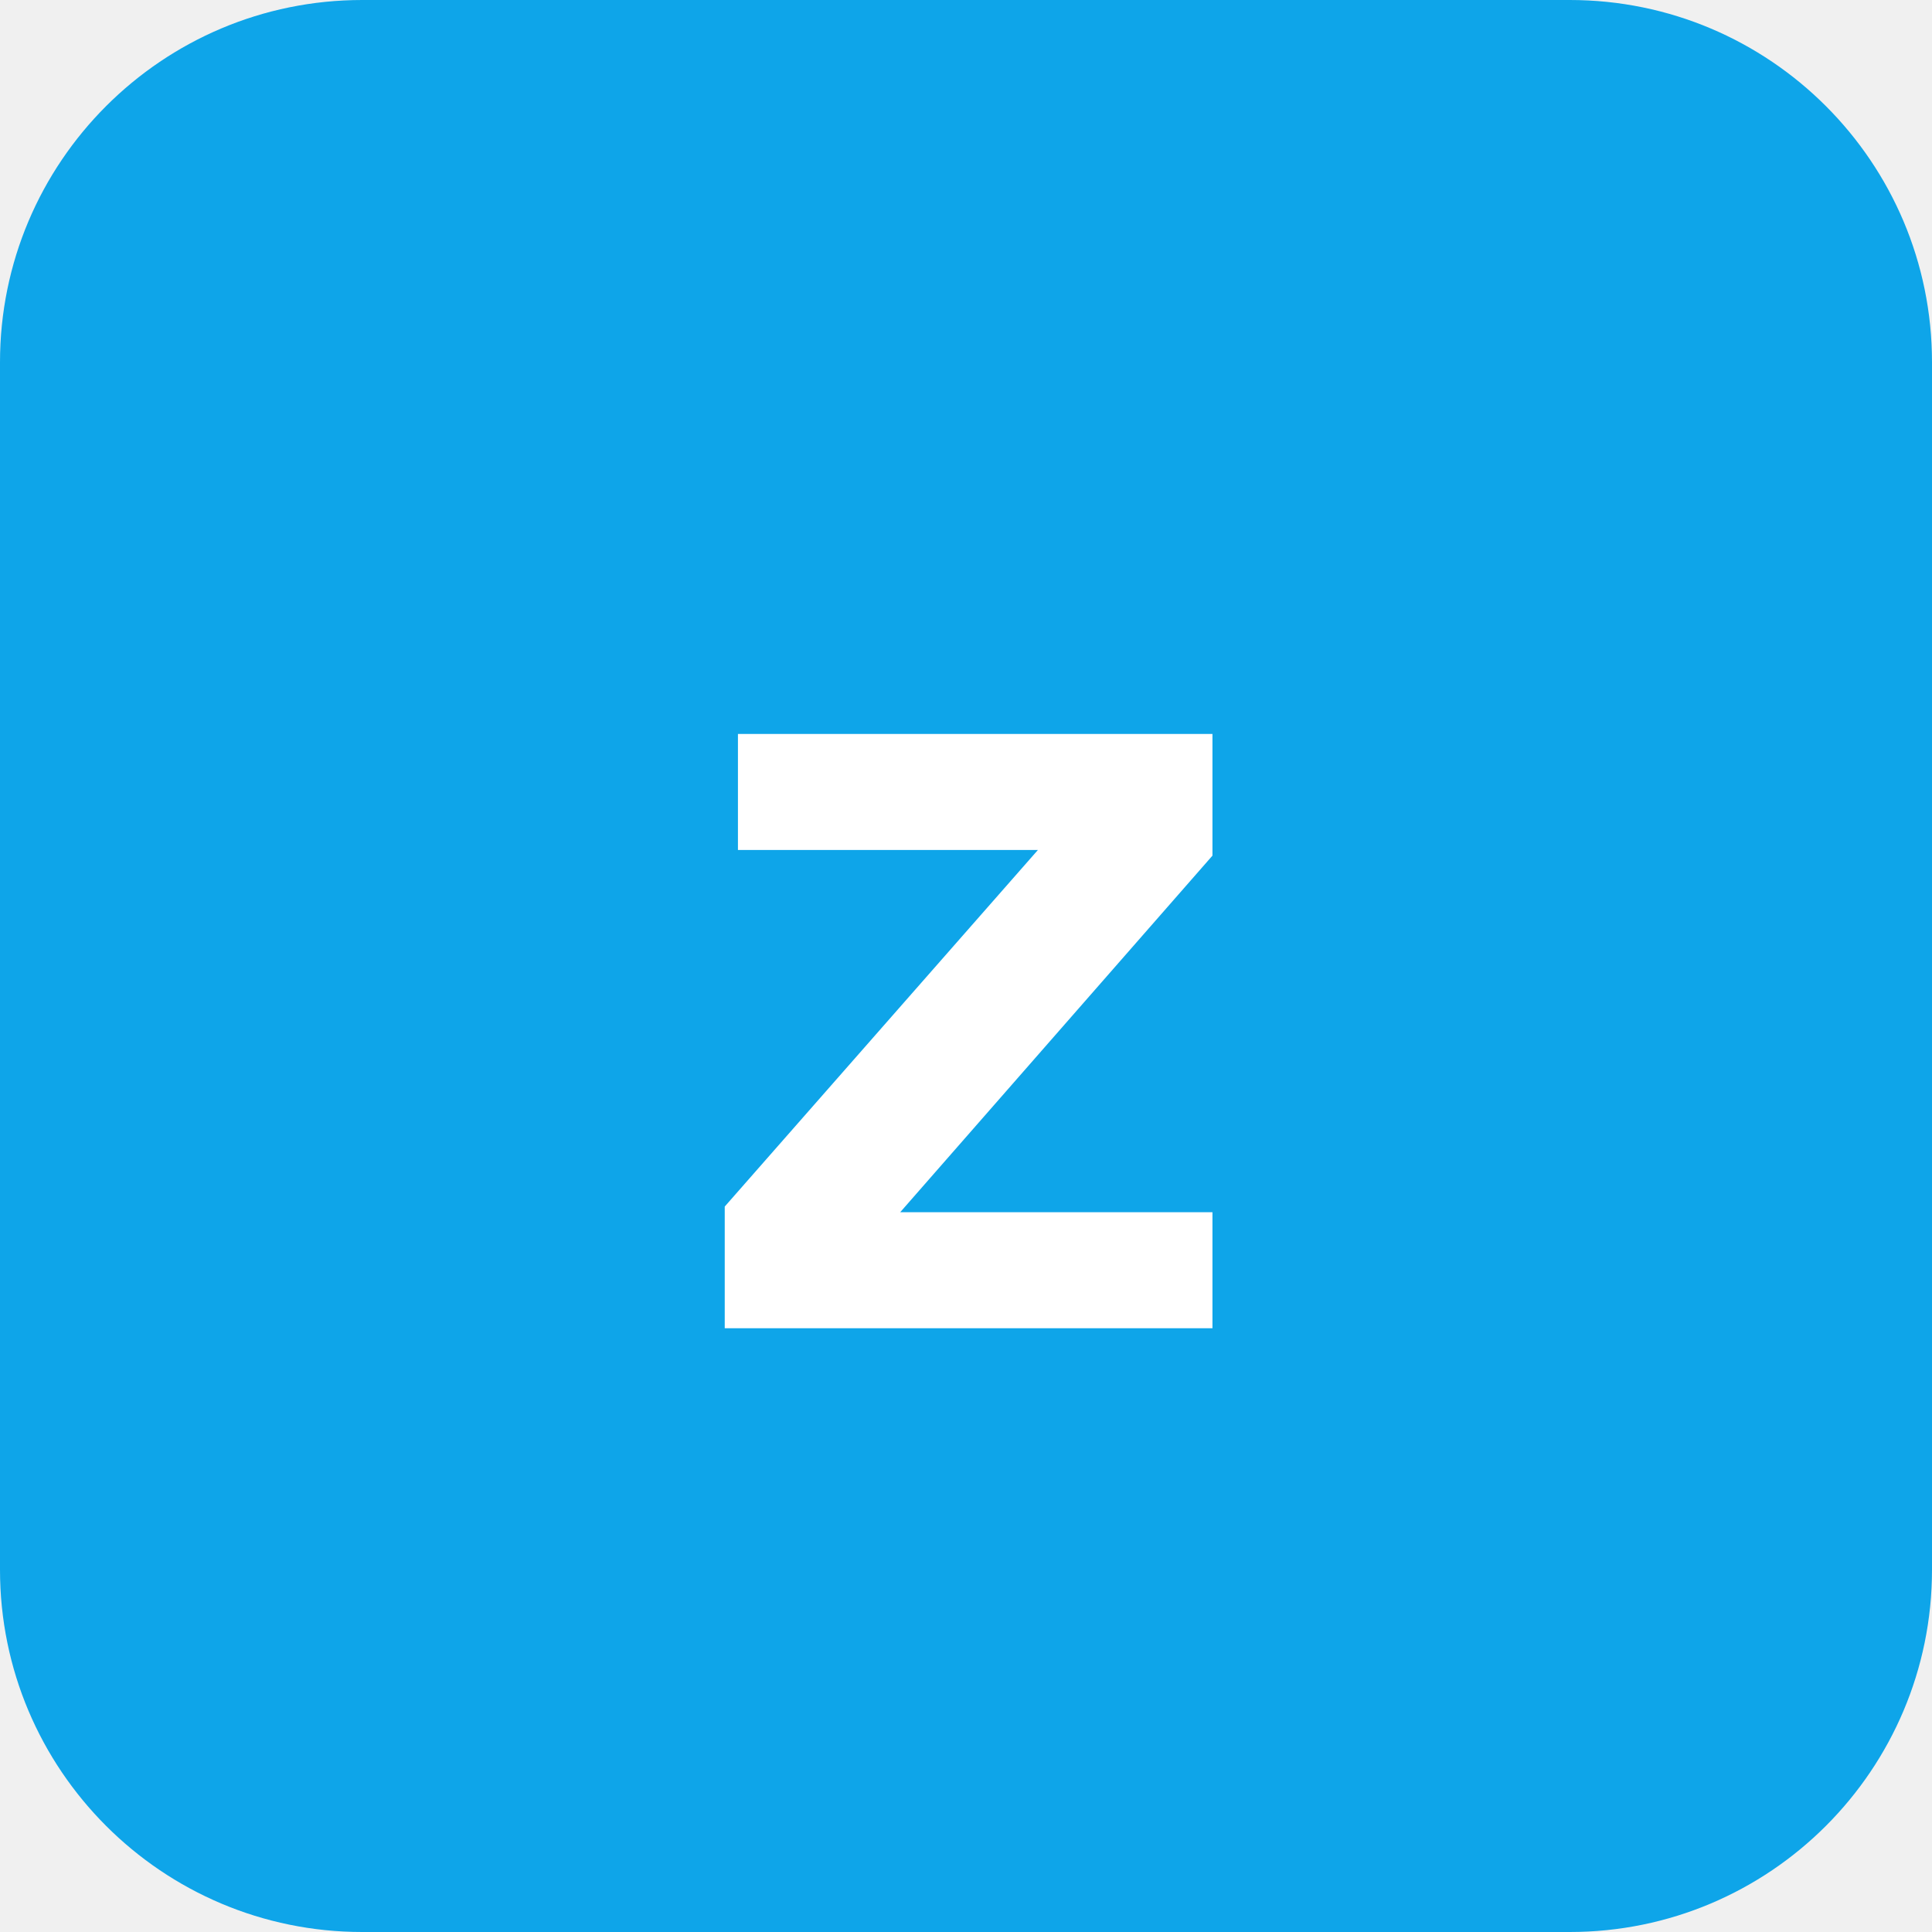
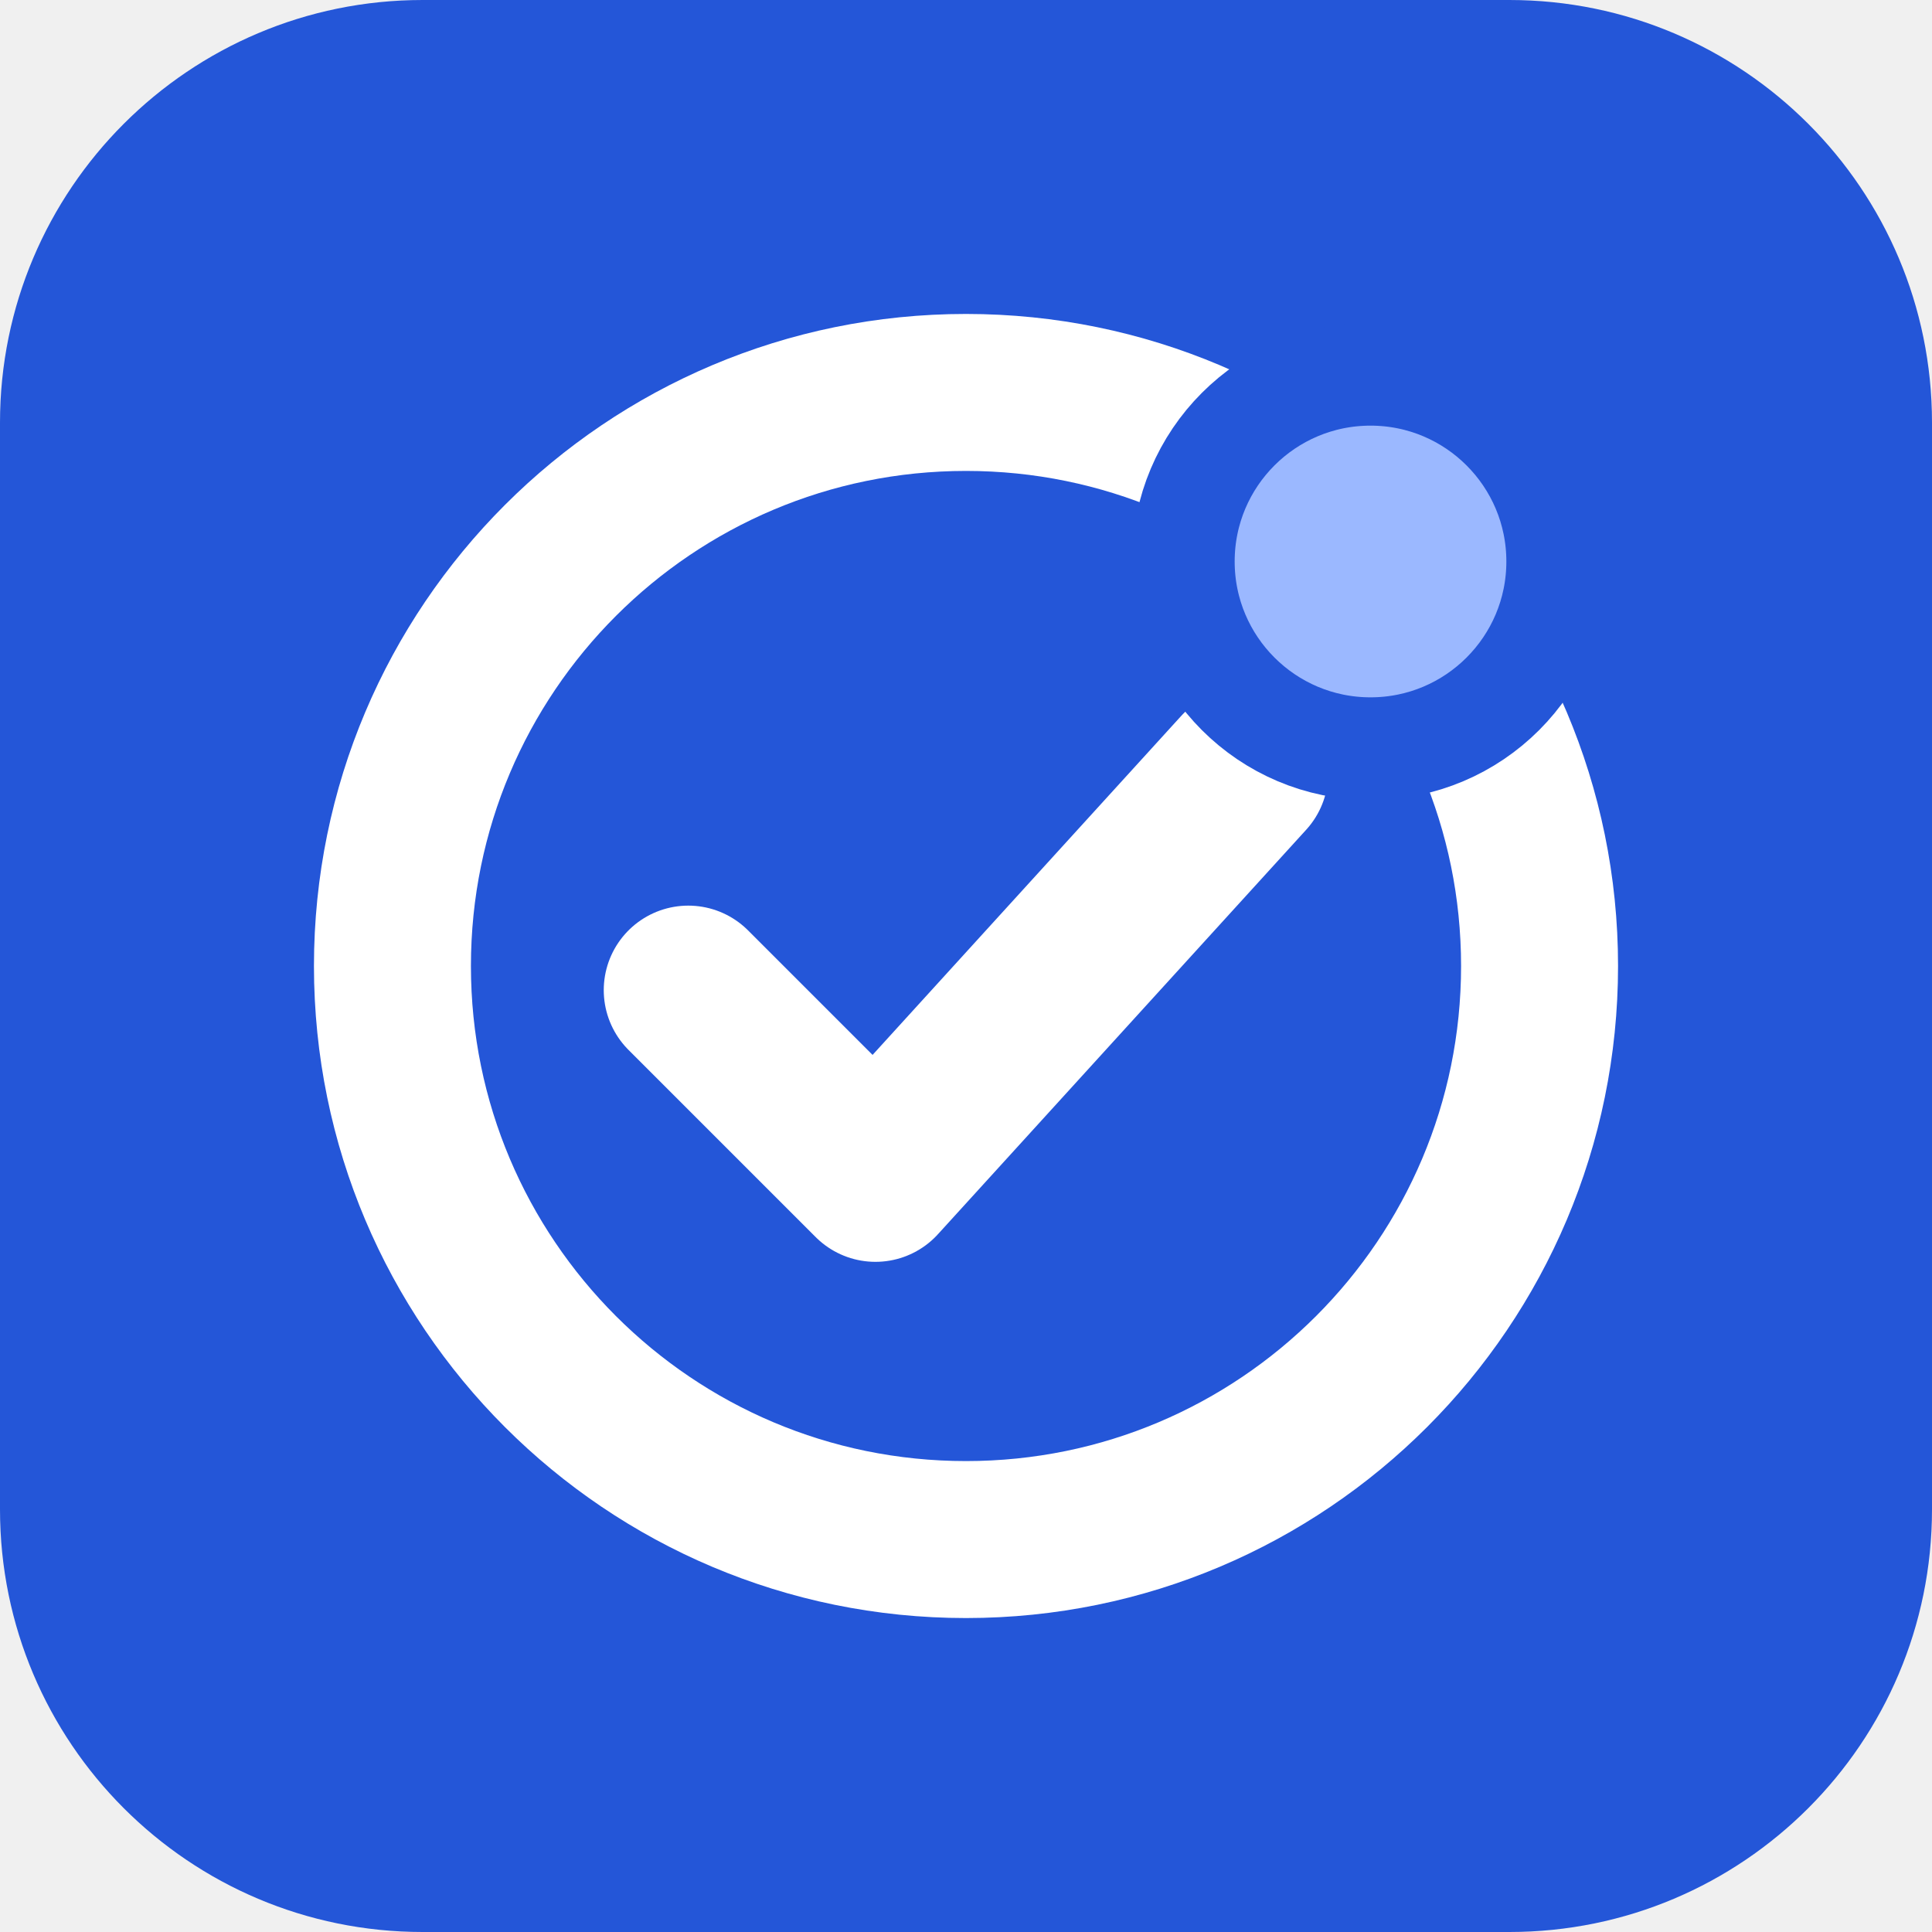
- <svg xmlns="http://www.w3.org/2000/svg" viewBox="0 0 32 32">
-   <rect width="32" height="32" rx="6" fill="#0ea5e9" />
-   <text x="16" y="22" font-family="ui-monospace, SFMono-Regular, monospace" font-size="18" font-weight="700" fill="white" text-anchor="middle">z</text>
+ <svg xmlns="http://www.w3.org/2000/svg" viewBox="0 0 32 32" fill="none">
+   <rect width="32" height="32" rx="7" fill="#2456d8" />
+   <circle cx="16" cy="16" r="9.5" stroke="#ffffff" stroke-width="2.6" />
+   <path d="M11.4 16.4l3.1 3.1 6.1-6.7" stroke="#ffffff" stroke-width="2.8" stroke-linecap="round" stroke-linejoin="round" />
+   <circle cx="22.7" cy="9.3" r="3.1" fill="#9bb8ff" stroke="#2456d8" stroke-width="1.7" />
</svg>
